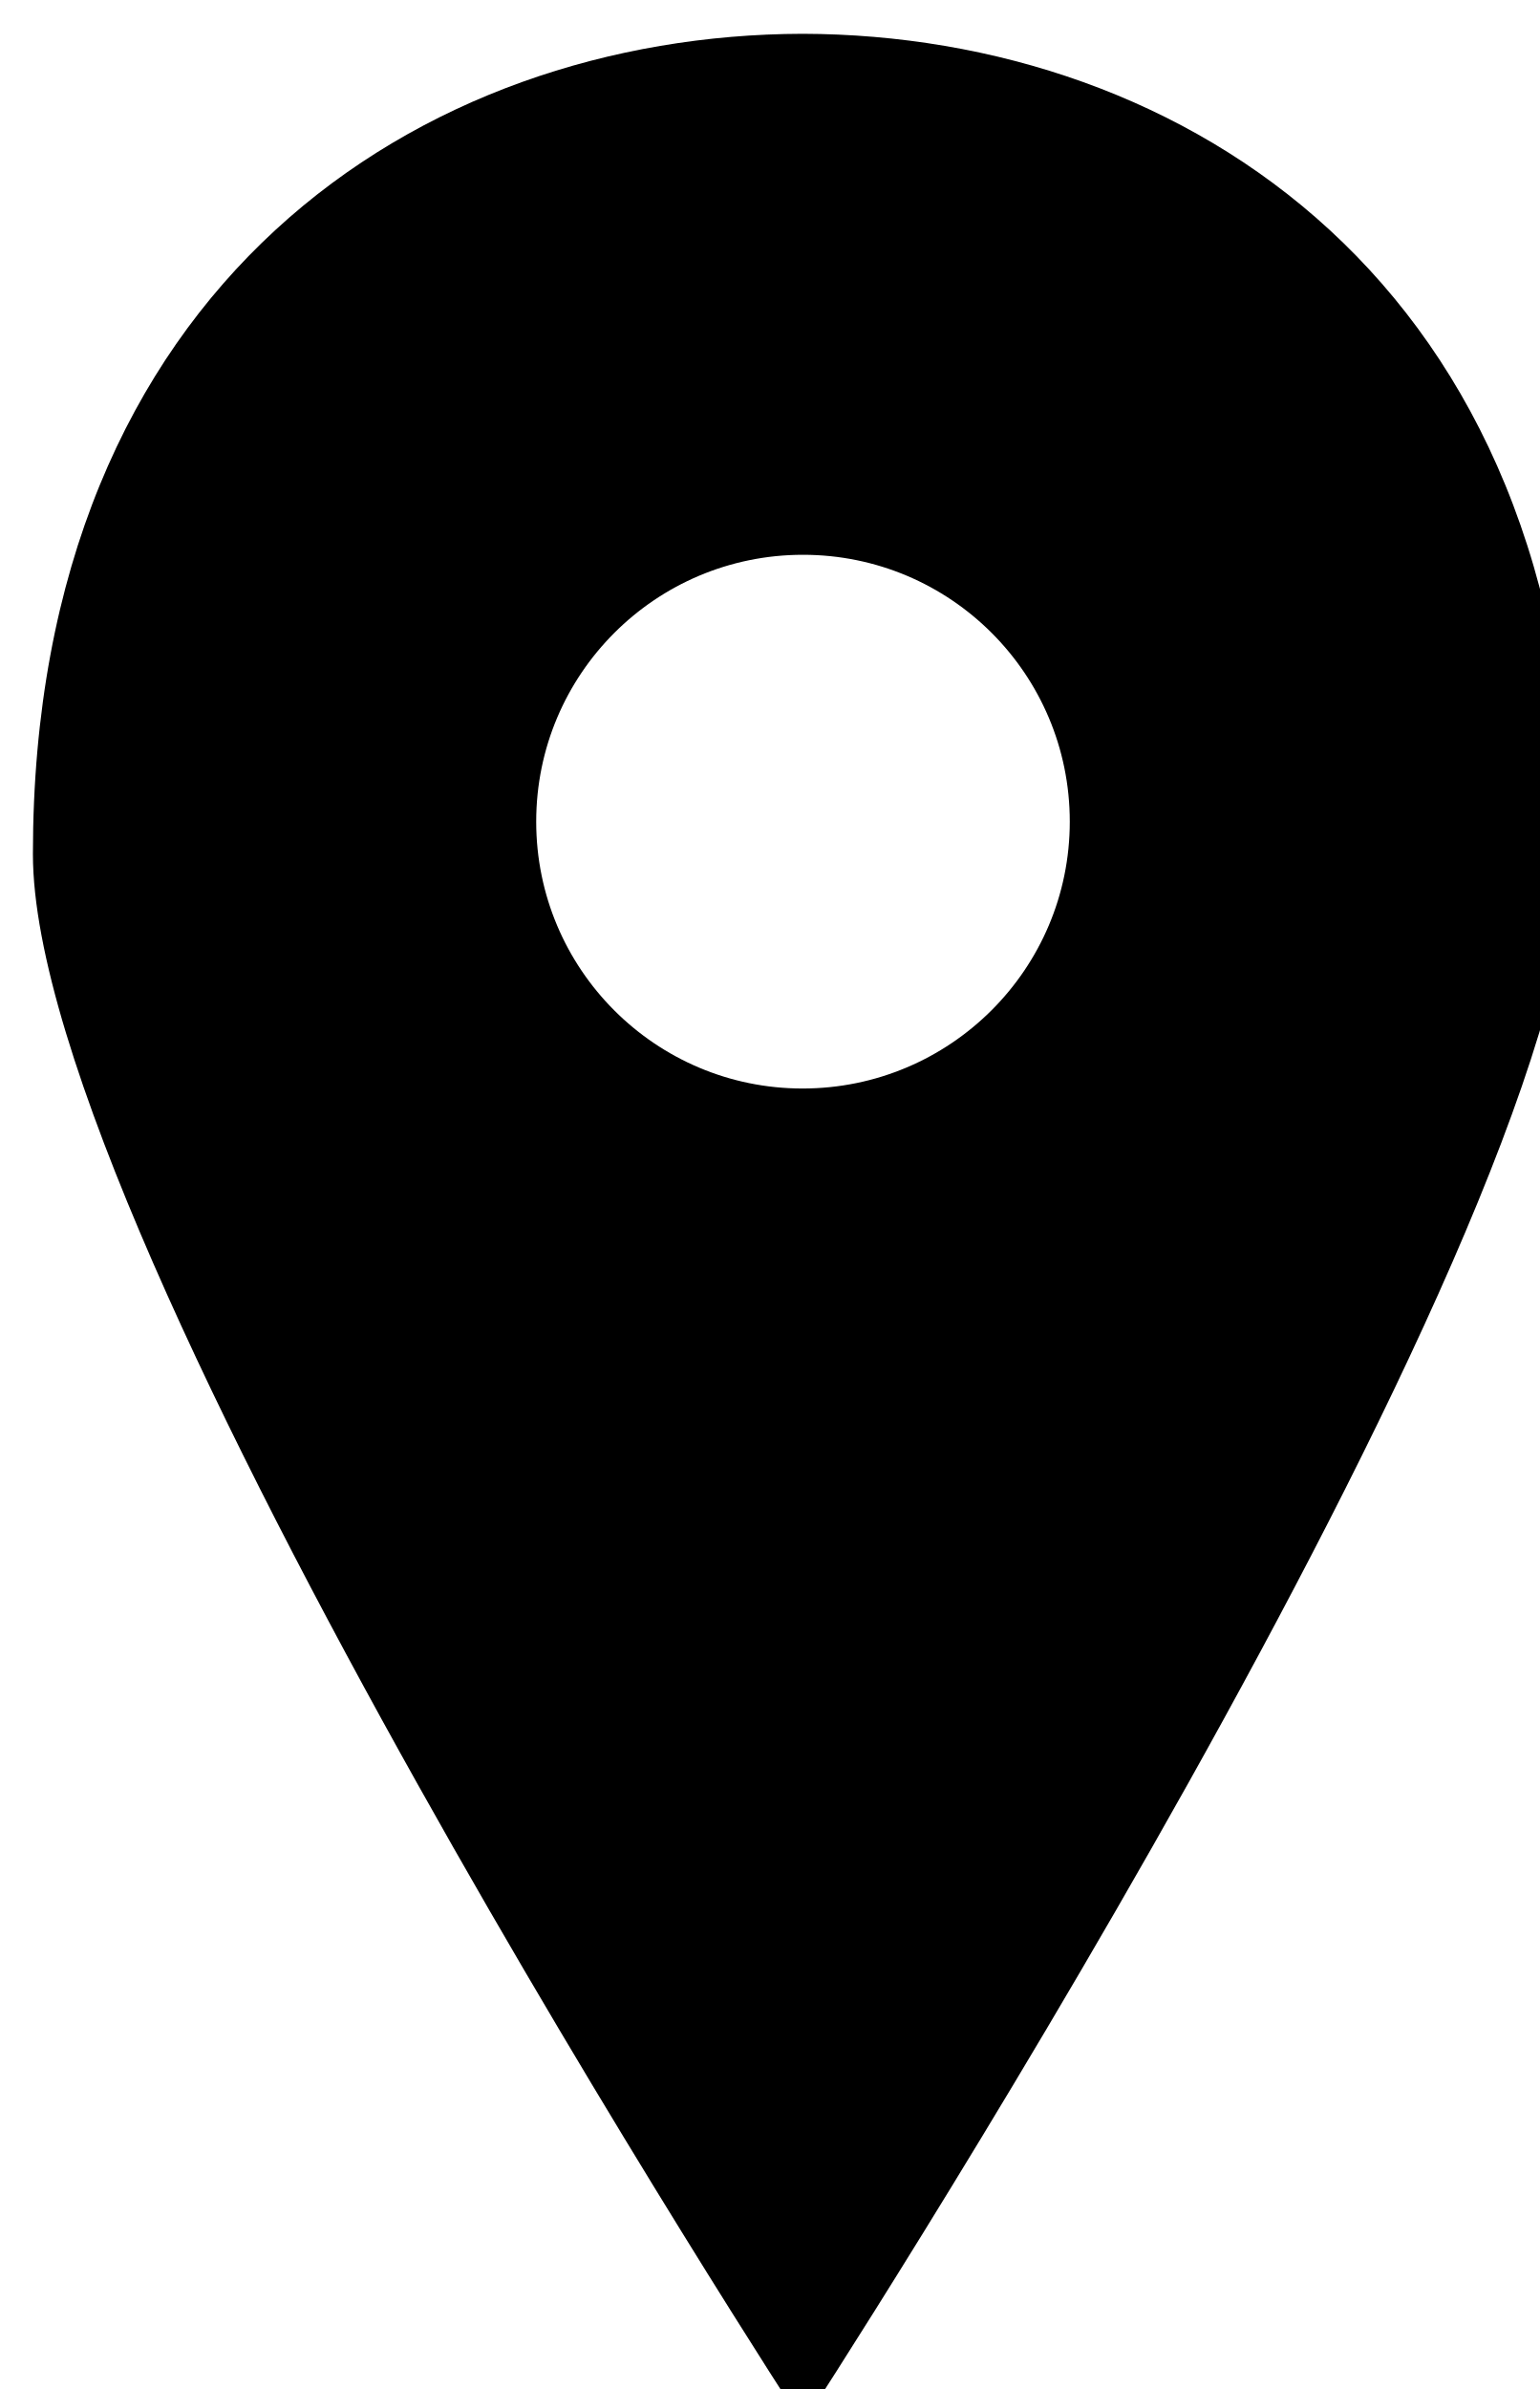
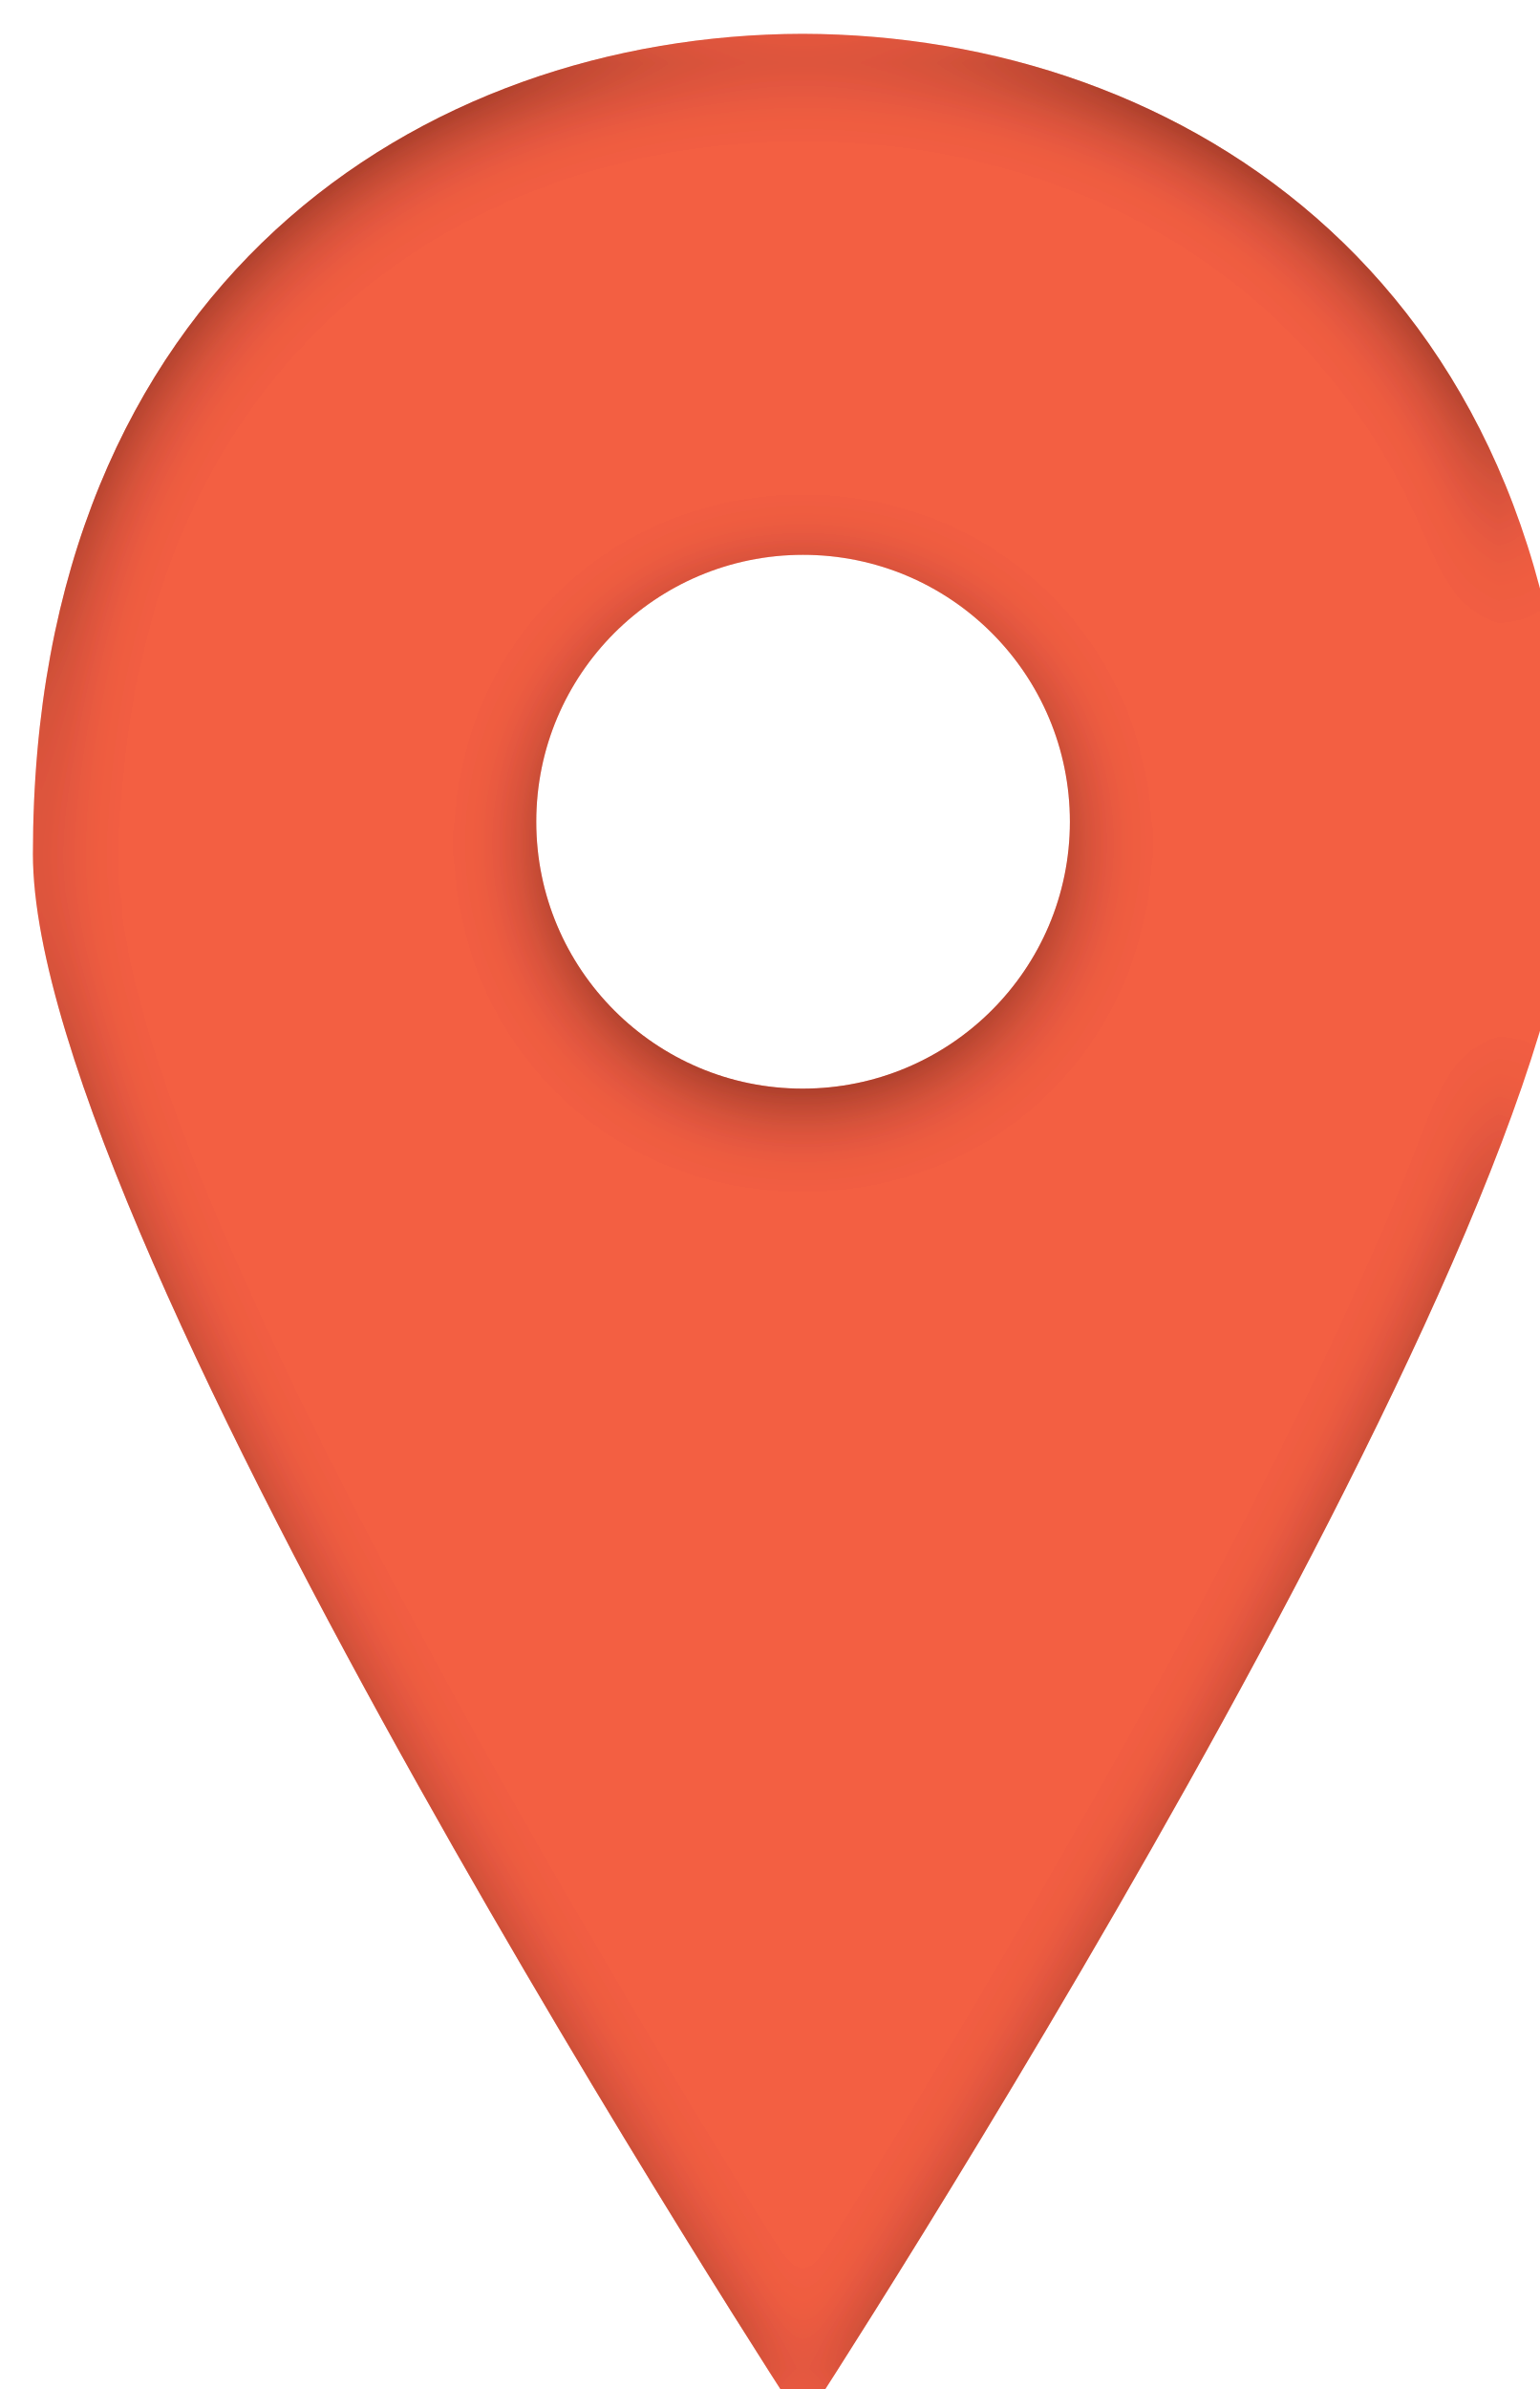
<svg>
-   <g transform="scale(0.05)">
-     <path d="M182.9,551.7c0,0.1,0.2,0.3,0.2,0.3S358.3,283,358.3,194.6c0-130.1-88.8-186.7-175.4-186.9   C96.3,7.9,7.5,64.5,7.5,194.6c0,88.4,175.3,357.4,175.3,357.4S182.9,551.7,182.9,551.7z M122.2,187.2c0-33.6,27.2-60.8,60.8-60.8   c33.6,0,60.8,27.2,60.8,60.8S216.5,248,182.9,248C149.4,248,122.2,220.8,122.2,187.2z" />
+   <g transform="scale(0.04)" fill="tomato" style="filter: brightness(90%)">
+     <filter id="inset-shadow" x="-50%" y="-50%" width="200%" height="200%">
+       <feComponentTransfer in="SourceAlpha">
+         <feFuncA type="table" tableValues="0.8 0" />
+       </feComponentTransfer>
+       <feGaussianBlur stdDeviation="10" />
+       <feOffset dx="0" dy="5" result="offsetblur" />
+       <feFlood flood-color="rgb(0, 0, 0)" result="color" />
+       <feComposite in2="offsetblur" operator="in" />
+       <feComposite in2="SourceAlpha" operator="in" />
+       <feMerge>
+         <feMergeNode in="SourceGraphic" />
+         <feMergeNode />
+       </feMerge>
+     </filter>
+     <path filter="url(#inset-shadow)" d="M182.9,551.7c0,0.1,0.2,0.3,0.2,0.3S358.3,283,358.3,194.6c0-130.1-88.8-186.7-175.4-186.9   C96.3,7.9,7.5,64.5,7.5,194.6c0,88.4,175.3,357.4,175.3,357.4S182.9,551.7,182.9,551.7z M122.2,187.2c0-33.6,27.2-60.8,60.8-60.8   c33.6,0,60.8,27.2,60.8,60.8S216.5,248,182.9,248C149.4,248,122.2,220.8,122.2,187.2z" />
  </g>
</svg>
